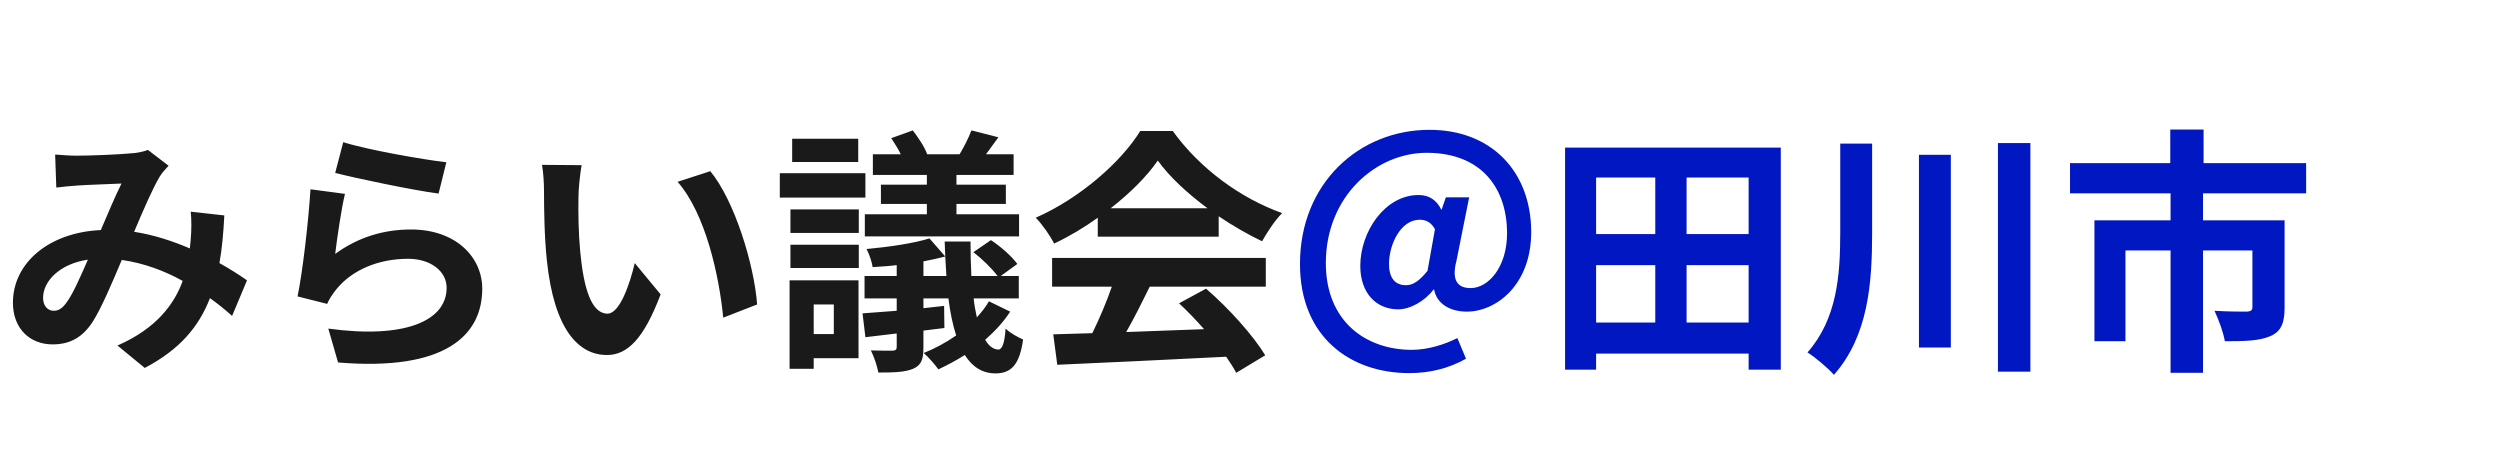
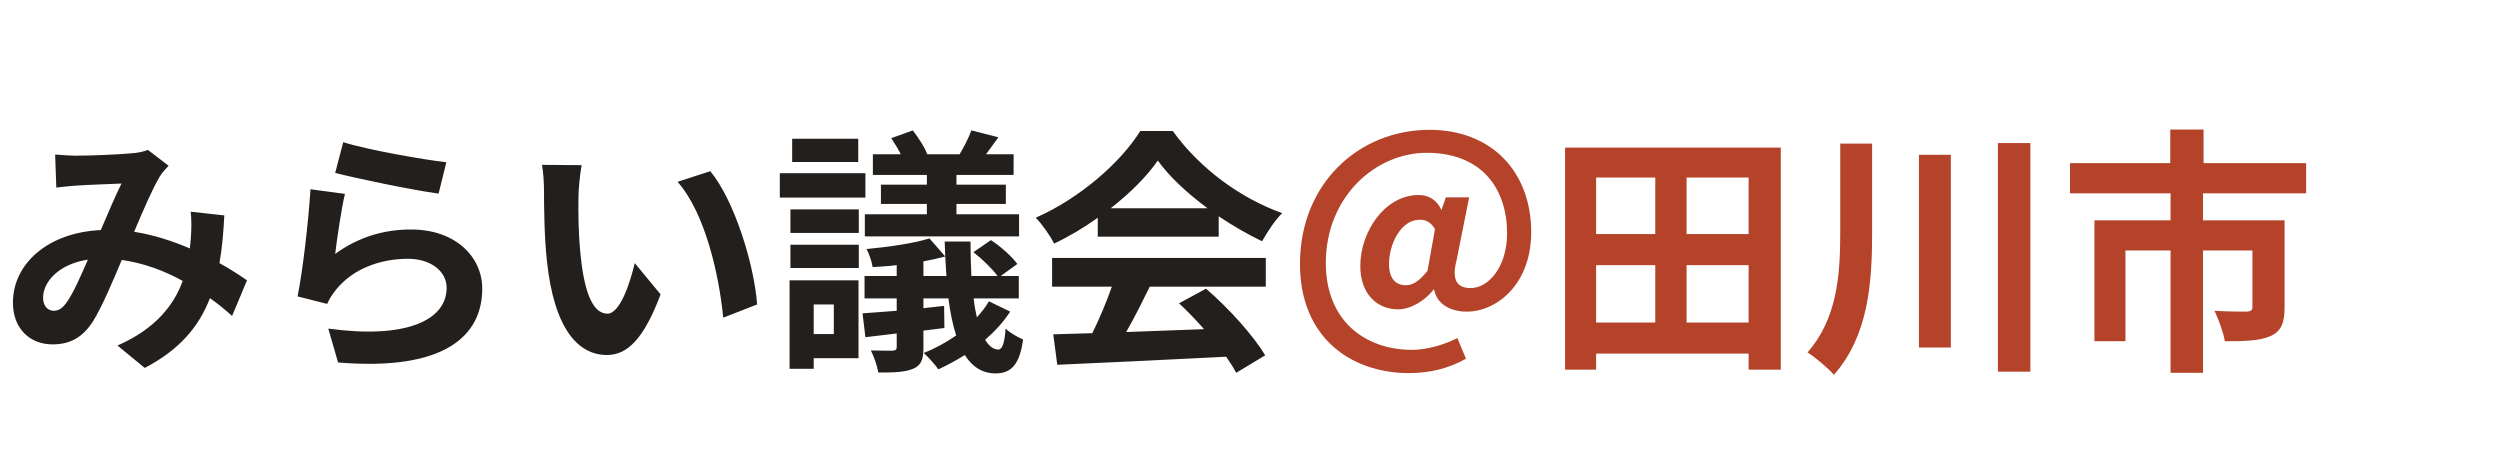
<svg xmlns="http://www.w3.org/2000/svg" width="136" height="25" viewBox="0 0 136 25" fill="none">
-   <text x="0" y="19" font-family="'Noto Sans JP', 'Hiragino Sans', sans-serif" font-size="14" font-weight="700" fill="#1a1a1a">みらい議会<tspan fill="#0017c1">＠田川市</tspan>
+   <text x="0" y="19" font-family="'Noto Sans JP', 'Hiragino Sans', sans-serif" font-size="14" font-weight="700" fill="#231f1c">みらい議会<tspan fill="#b5432a">＠田川市</tspan>
  </text>
</svg>
